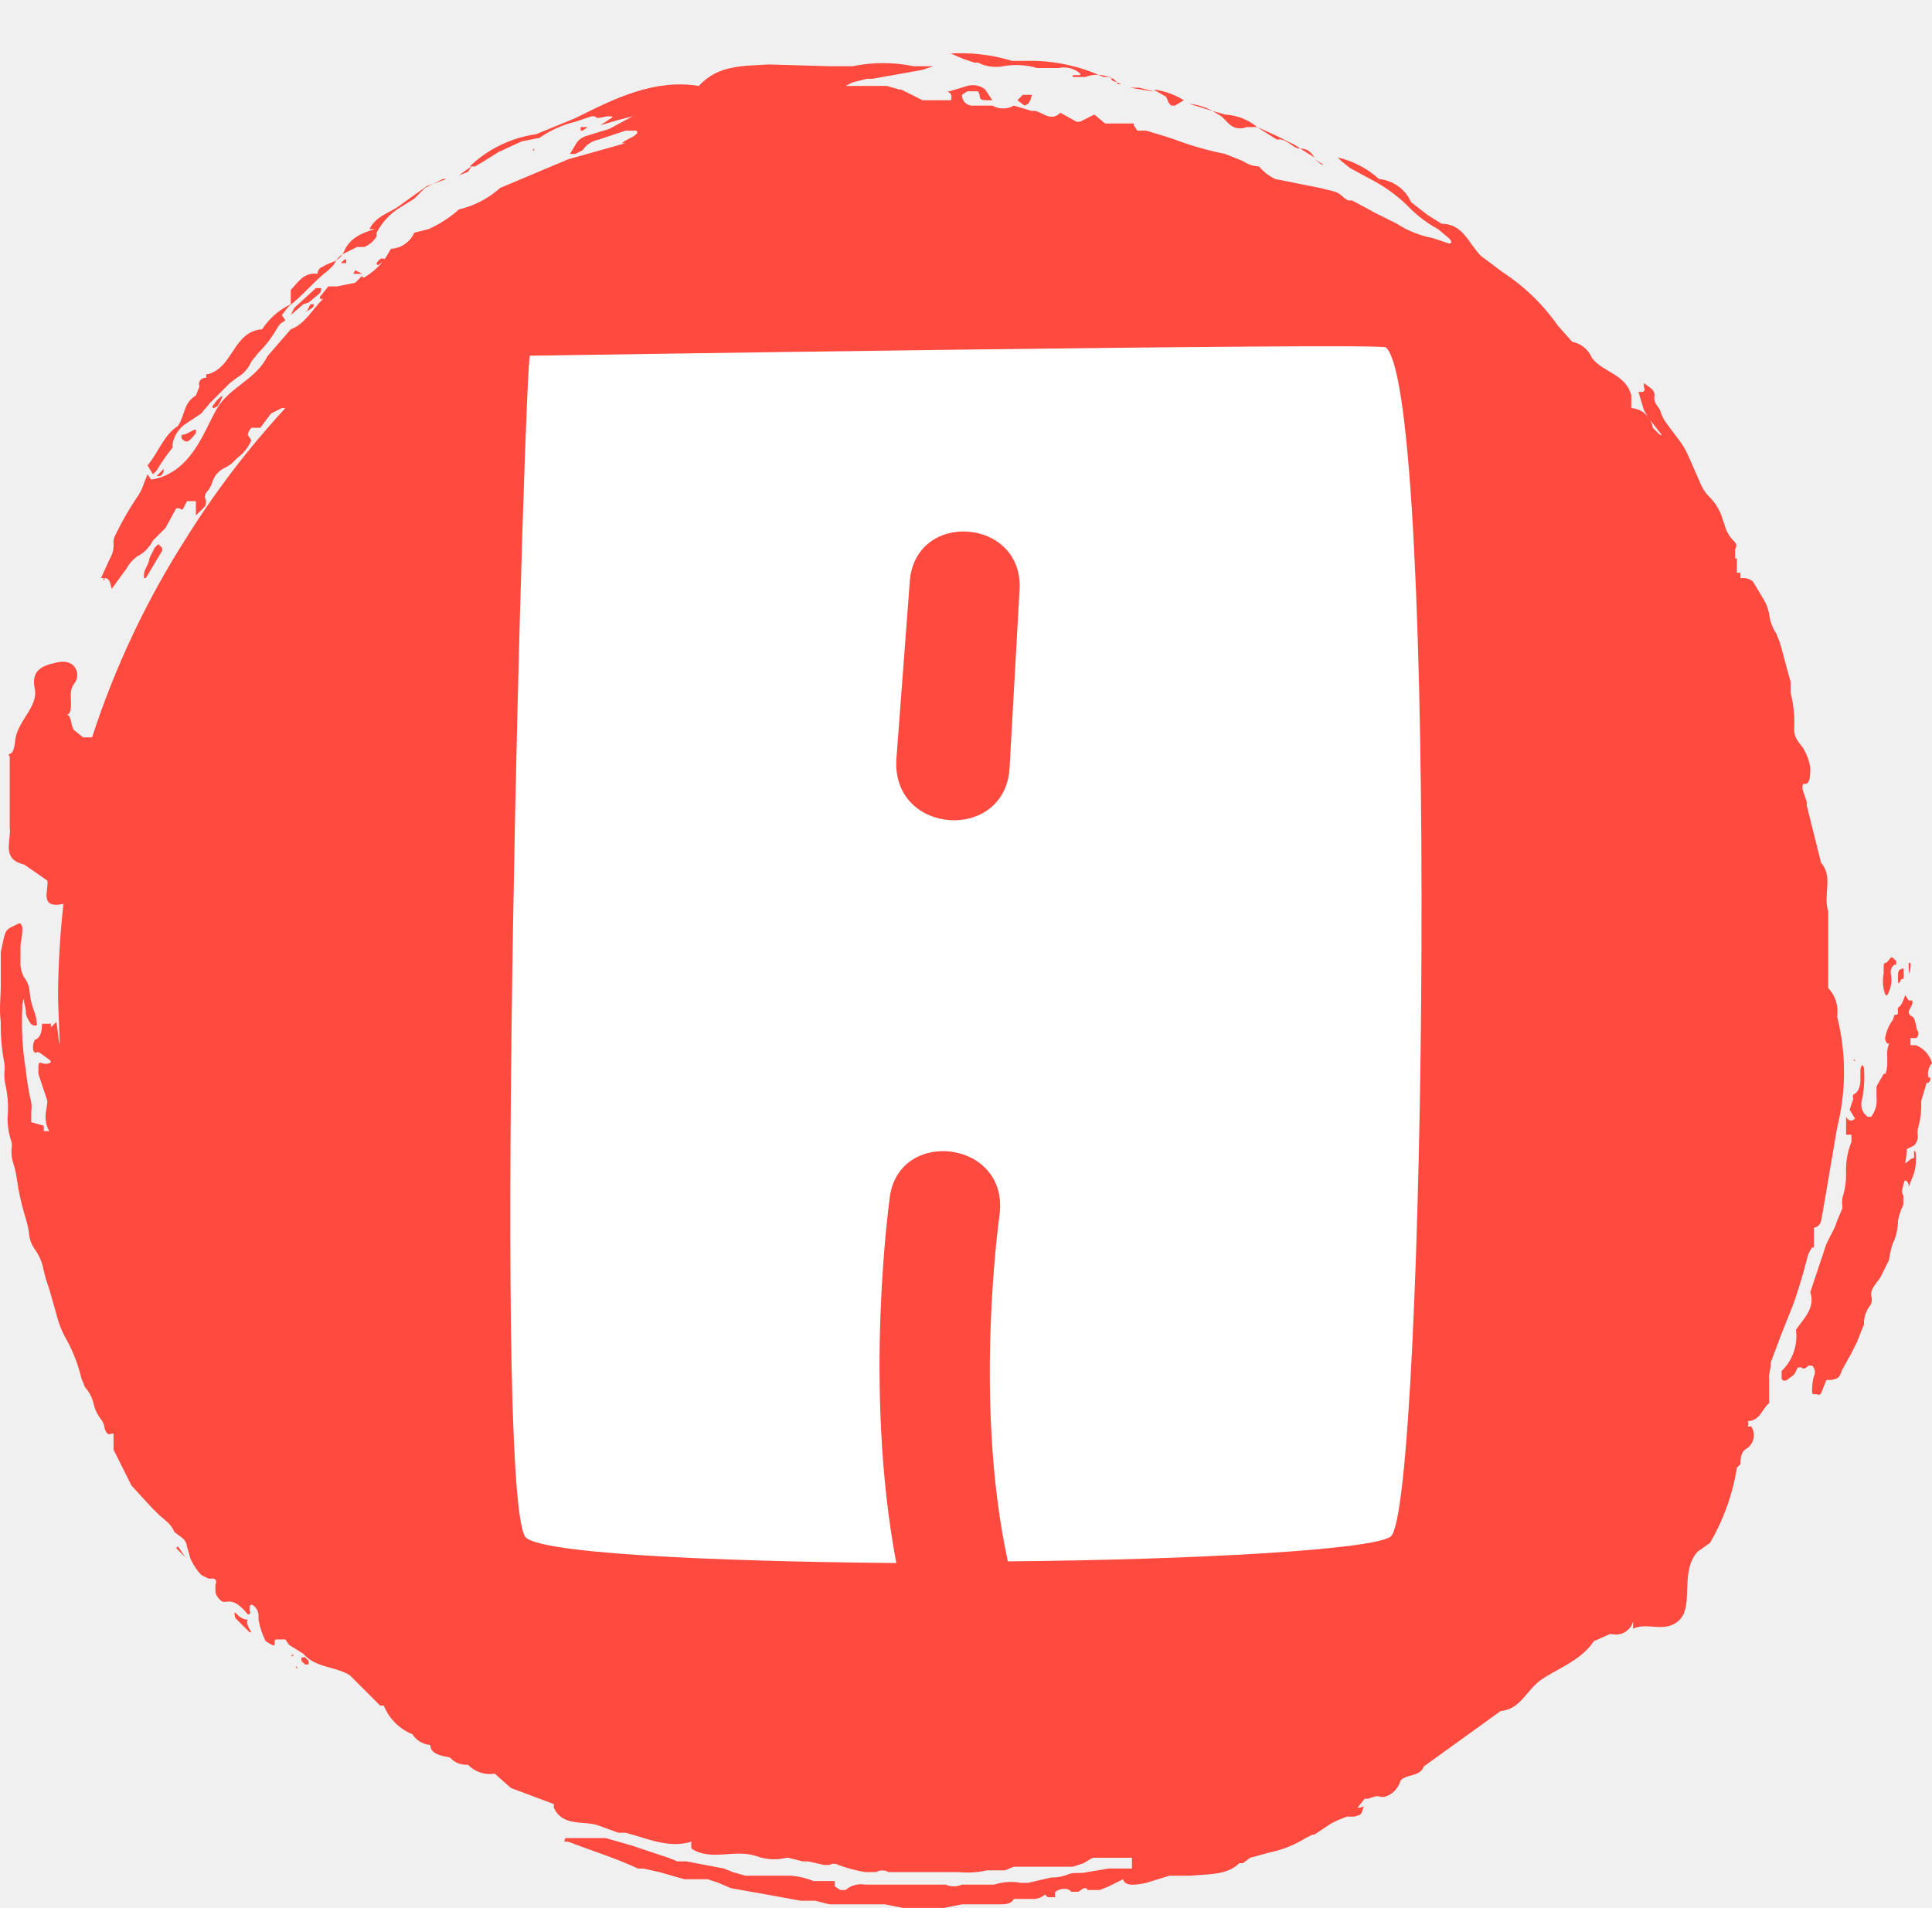
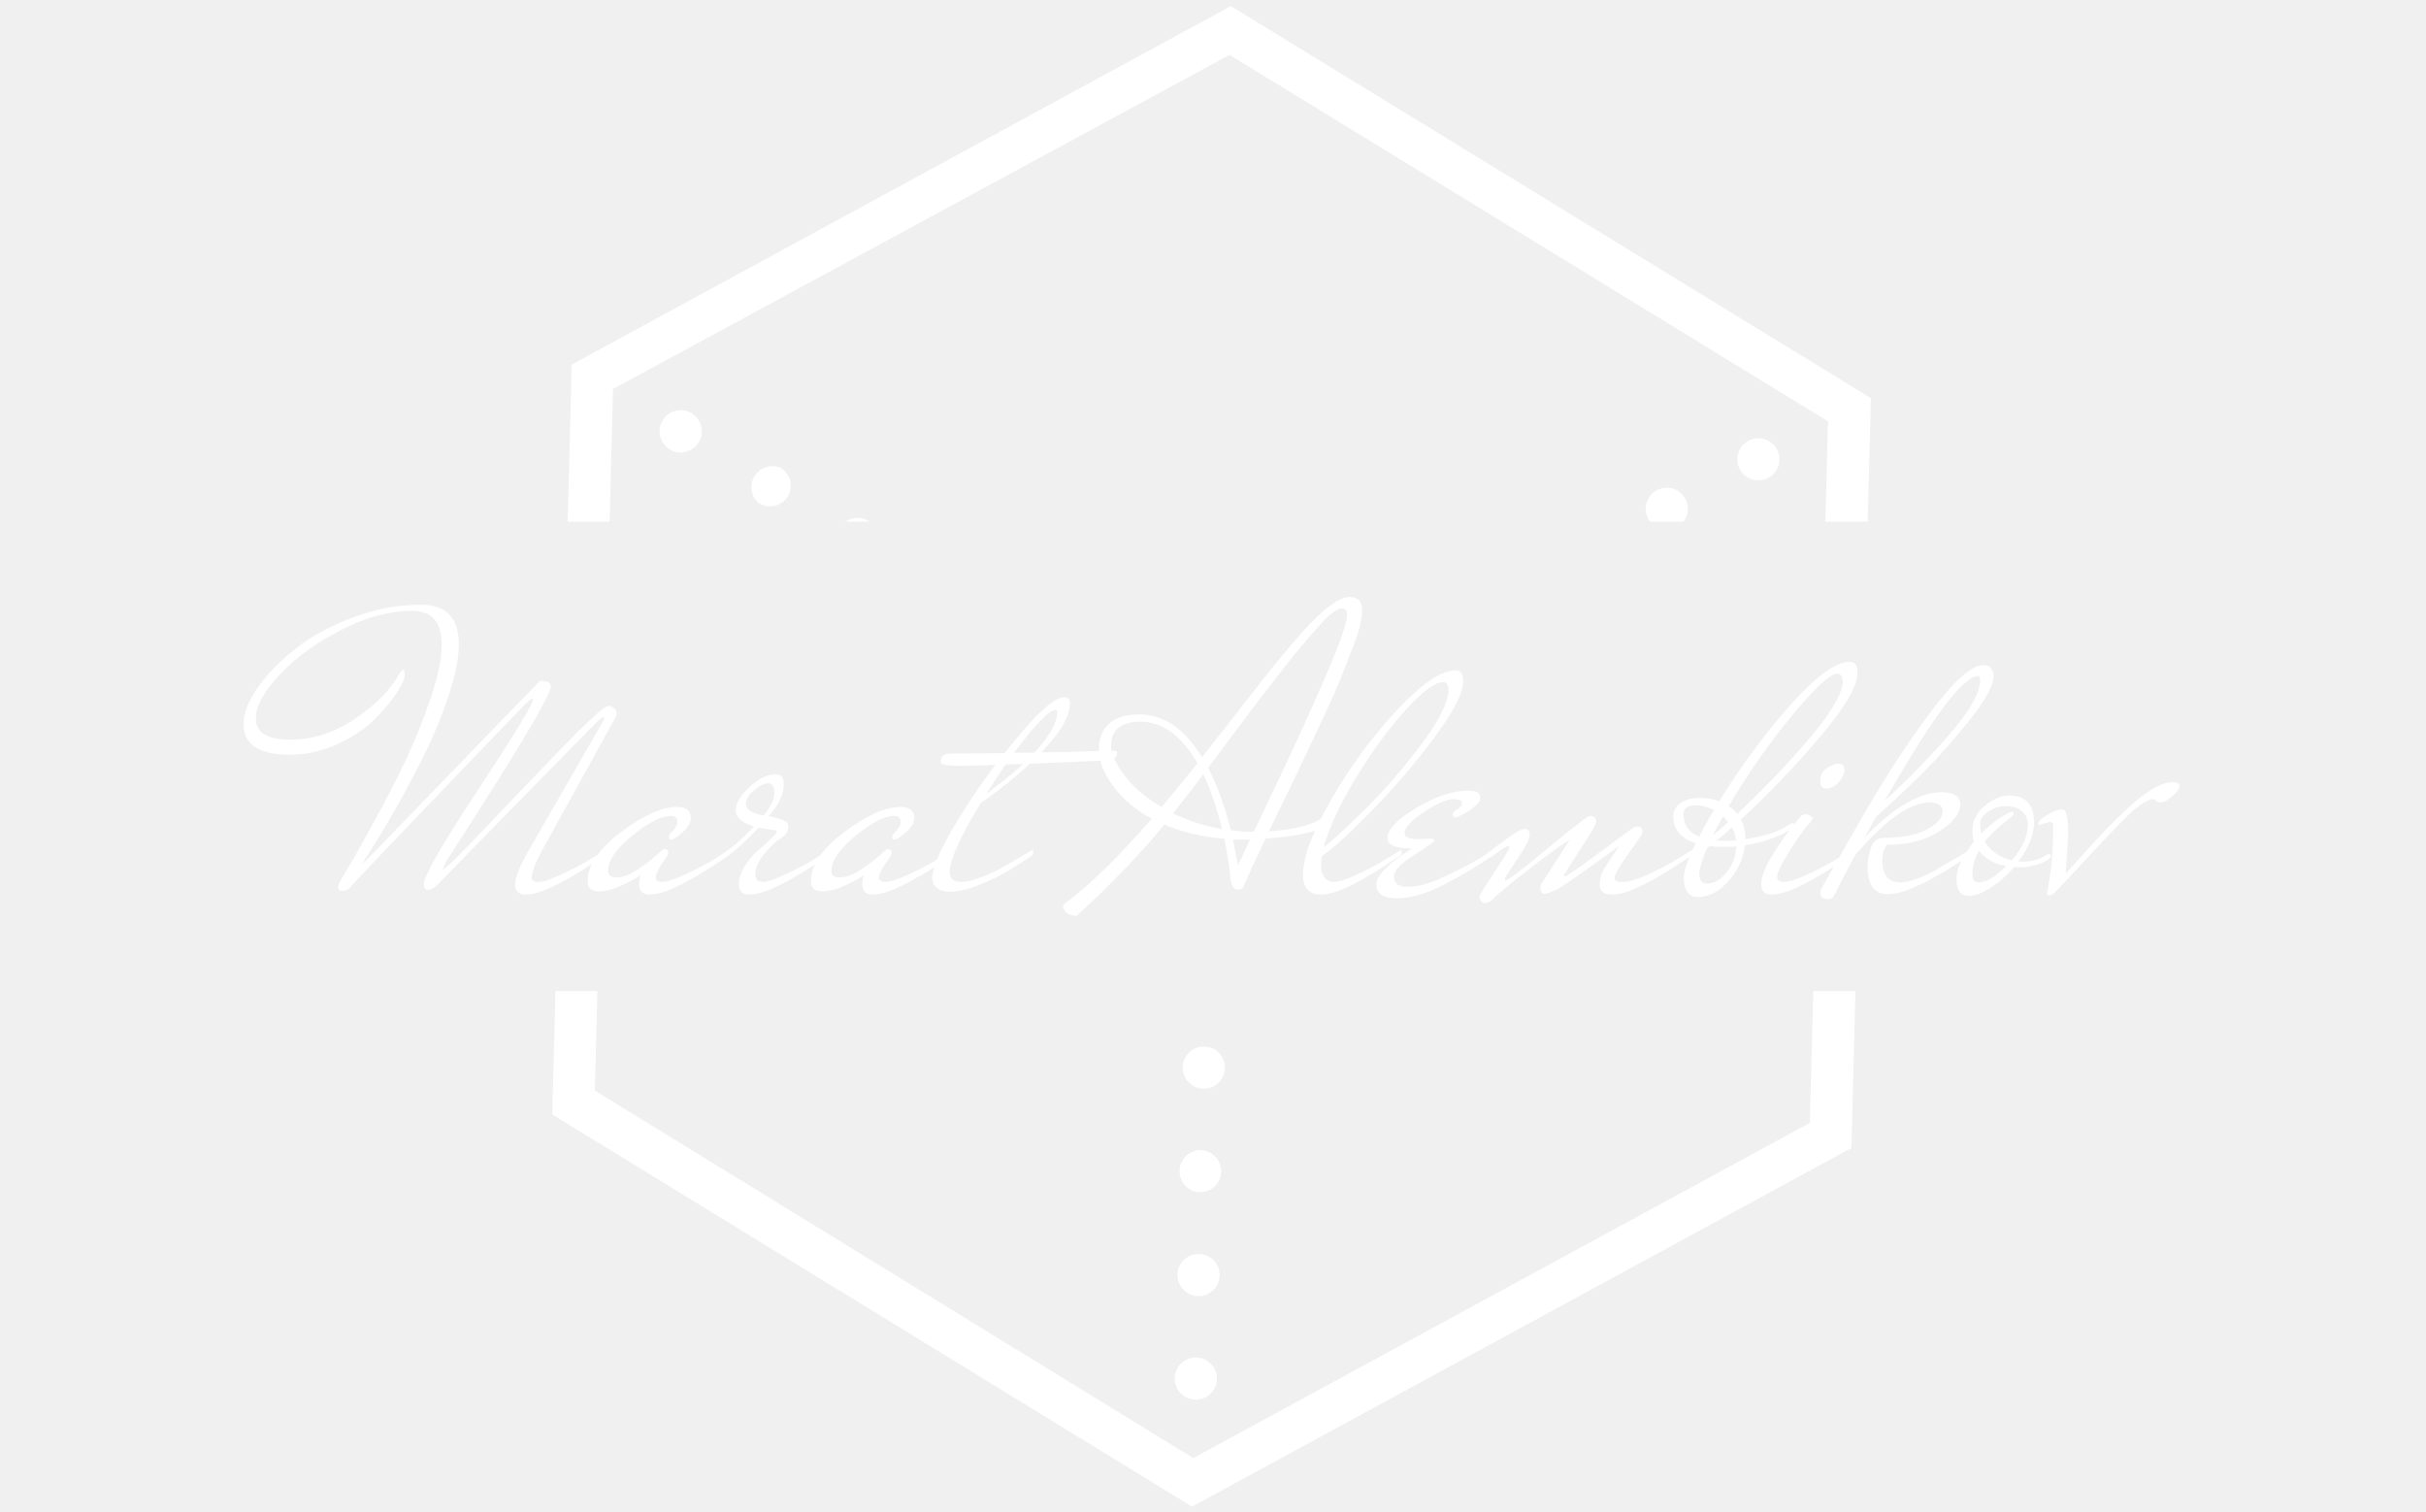
- <svg xmlns="http://www.w3.org/2000/svg" width="308.761" height="304.916" viewBox="0 0 106.008 104.687" class="css-1j8o68f" version="1.1" id="svg23">
-   <defs id="SvgjsDefs2684" />
-   <g id="SvgjsG2685" featurekey="rootContainer" transform="matrix(0.9820593,0,0,0.9820593,-0.05456052,0)" fill="#ff4a3f">
-     <g id="g17">
-       <path d="M19.8 15.3h.5l-.4-.2zm.5.1zm.8-.7c0 .1 0 .1.1.1l.4-.3c-.2-.1-.3-.1-.5.2zm.4-.2zm-4.1 2.3zm-.2.6l.3-.2c.1-.1.1-.2.1-.2h-.2l-.2.4c-.1-.1-.1 0 0 0zm2.2-2.9h-.1l-.2.2h.3zm-2.1 2.4l.6-.5c.1-.1.1-.2.1-.3h-.3l-1.2 1.1-.2.4.7-.6zm-1.1.8z" id="path3" />
-       <path d="M9.7 25v-.2a1.7 1.7 0 0 1 .7-1.1l.9-.6.5-.6.7-.7.4-.4.4-.3a1.9 1.9 0 0 0 .8-.9l.4-.5a5.9 5.9 0 0 0 1-1.3l.2-.3.3-.2-.2-.3.4-.5c.8-.6 1.4-1.4 2.2-2l.3-.3a1.4 1.4 0 0 1 .5-.6l.8-.4h.4a1.4 1.4 0 0 0 .7-.6V13a3.5 3.5 0 0 1 1.3-1.4l.8-.5.2-.2.4-.4 1-.5h.2l-1.1.4-1.4 1c-.6.5-1.4.6-1.8 1.4h.3c-.7.2-1.4.5-1.7 1.2s-.8.6-1.2.9a.4.4 0 0 0-.3.4c-.8-.1-1.1.5-1.5.9v.8a3.9 3.9 0 0 0-1.6 1.4c-1.6.1-1.6 2.1-3 2.5h-.1a.2.2 0 0 0 0 .2c-.3 0-.5.2-.4.5l-.2.5c-.7.4-.6 1.1-1 1.7-.8.5-1.1 1.5-1.7 2.2l.3.5.2-.2a11.6 11.6 0 0 1 .9-1.3zM53.9 3.3l.6.2h.2a2.2 2.2 0 0 0 1.4.2 4.1 4.1 0 0 1 1.9.1h1.2a1.4 1.4 0 0 1 1.2.3.1.1 0 0 1 0 .1H60a.1.1 0 0 0 0 .1h.7a1.8 1.8 0 0 1 1.3 0c.2 0 .1.1.2.2l.5.2h-.2c-.2-.4-.5-.4-.8-.4a9.7 9.7 0 0 0-4.3-.9h-.8A9.8 9.8 0 0 0 53 3h.2zm7.3 3.1zM50.3 4.7zm10.9 1.7h.2-.2zM19 14.7zm32.1-10zm17.6 2.2a.9.9 0 0 0 1 .2h.6a3.1 3.1 0 0 0-1.8-.7l-.7-.2.5.3zm-3.4-1.3c0 .1.1.2.2.3h.2l.5-.3a4.2 4.2 0 0 0-1.7-.6l.7.4zm7.4 2.7l.8.5c-.2-.3-.4-.5-.8-.5z" id="path5" />
-       <path d="M99 76.1l.6-1.6.6-1.5c.2-.5.6-1.8.8-2.6a1.7 1.7 0 0 1 .3-.7h.1v-1.1c.5-.1.4-.6.5-.9l.8-4.7a12.7 12.7 0 0 0 0-6.2 1.9 1.9 0 0 0-.5-1.6v-4.3c-.3-.9.3-1.9-.4-2.7L101 45a.4.4 0 0 0 0-.2l-.2-.6a.5.5 0 0 1 0-.4h.1c.3 0 .3-.5.3-.9a3 3 0 0 0-.4-1.1l-.3-.4a1.1 1.1 0 0 1-.2-.7 6.7 6.7 0 0 0-.2-2v-.6c-.2-.7-.4-1.5-.6-2.2l-.2-.5a2.5 2.5 0 0 1-.4-1.1 2.5 2.5 0 0 0-.3-.8l-.6-1a.8.8 0 0 0-.6-.2h-.1V32h-.2v-.8H97V31a.4.4 0 0 0 0-.1v-.2c.1-.2.1-.3-.1-.5a1.8 1.8 0 0 1-.4-.6l-.2-.6a2.9 2.9 0 0 0-.7-1.2 2.2 2.2 0 0 1-.5-.7l-.7-1.6a4.3 4.3 0 0 0-.6-1l-.6-.8a2.4 2.4 0 0 1-.4-.8l-.2-.3a.6.6 0 0 1-.1-.5.5.5 0 0 0-.2-.4l-.4-.3v.2c.1.2 0 .3-.1.3h-.2l.3 1 .3.5.7.9h-.1l-.2-.2-.2-.2a1.3 1.3 0 0 0-1.2-1.1v-.7c-.3-1.2-1.6-1.3-2.2-2.1a1.5 1.5 0 0 0-1.1-.9l-.8-.9a11.3 11.3 0 0 0-3.1-3l-.8-.6-.4-.3c-.7-.7-1-1.8-2.2-1.8l-.8-.5-.9-.7a2.2 2.2 0 0 0-1.8-1.3 5.1 5.1 0 0 0-2.3-1.2l.2.2.5.4 1.3.7a8.5 8.5 0 0 1 2.1 1.6 6.8 6.8 0 0 0 1.5 1.1l.6.5c.1.1.2.2.1.3H81l-.9-.3a5.6 5.6 0 0 1-2-.8l-1.2-.6-1.3-.7h-.2c-.3-.1-.4-.4-.8-.5l-.8-.2-2.5-.5a2.6 2.6 0 0 1-.9-.7 1.7 1.7 0 0 1-.9-.3l-1-.4a18.1 18.1 0 0 1-2.8-.8l-.6-.2-1-.3h-.5l-.2-.3v-.1h-1.6l-.6-.5-.4.2-.4.2h-.2l-.9-.5c-.6.6-1.1-.2-1.6-.1l-1-.3a1.2 1.2 0 0 1-1.2 0h-1.2a.6.6 0 0 1-.5-.6l.3-.2h.6a.7.7 0 0 1 .1.3c0 .2.2.2.5.2h.2l-.4-.6a1.1 1.1 0 0 0-1-.2l-1 .3H53c.3.2.2.3.2.5h-1.6l-.4-.2-.8-.4h-.1l-.7-.2h-2.3l.4-.2.8-.2h.3l1.7-.3 1.1-.2.6-.2h-1.1a8.4 8.4 0 0 0-3.4 0h-1.3L43 3.6c-1.4.1-2.8 0-3.9 1.2-2.5-.4-4.7.7-6.9 1.8l-2.2.9a6.7 6.7 0 0 0-3.7 1.8h.3l.5-.3.8-.5 1.3-.6 1-.2a6 6 0 0 1 2-.9l.9-.3h.2c.1.2.5 0 .7 0h.2c.1 0 .1.1 0 .1l-.6.4 1-.3.8-.2-1.3.7-1.3.4a1 1 0 0 0-.6.5l-.3.5h.3l.4-.2a1.4 1.4 0 0 1 .9-.6l1.5-.5h.5a.1.1 0 0 1 .1.2c-.2.2-.6.3-.8.5h.2l-3.2.9-3.8 1.6a5.2 5.2 0 0 1-2.3 1.2 6.6 6.6 0 0 1-1.7 1.1l-.8.2a1.5 1.5 0 0 1-1.3.9l-.3.5a3.7 3.7 0 0 1-1.2 1.1h-.1v-.1l-.2.2-.2.2-1 .2h-.5l-.4.5c-.1.1-.1.2 0 .2h.1c-.6.6-1 1.4-1.8 1.7L15 19.9c-.6 1.2-1.8 1.6-2.6 2.6s-1.4 3.9-3.9 4.3l-.2-.3-.2.5a2.7 2.7 0 0 1-.4.8 16.9 16.9 0 0 0-1.2 2.1.8.8 0 0 0-.1.5 1.4 1.4 0 0 1-.2.8l-.5 1.1h.2c.3 0 .3.3.4.6l.8-1.1a2.2 2.2 0 0 1 .6-.7 2 2 0 0 0 .9-.9l.3-.3.4-.4.6-1.1h.2c.1.1.1.1.2 0l.2-.4h.5v.8l.5-.5a.5.5 0 0 0 0-.5.4.4 0 0 1 .1-.3 1.5 1.5 0 0 0 .3-.5 1.3 1.3 0 0 1 .8-.9l.3-.2.3-.3a2.4 2.4 0 0 0 .8-1l-.2-.3c0-.1.1-.3.2-.4h.5l.6-.8.6-.3h.2a48.8 48.8 0 0 0-5.5 7.2h-.1.1a48.4 48.4 0 0 0-5.3 11.2h-.5l-.5-.4c-.2-.2-.1-.7-.4-.9h.1c.3-.5-.1-1.2.3-1.7s.1-1.4-.9-1.2-1.5.5-1.3 1.5-1 1.8-1.1 2.9-.5.5-.3.9v3.9c.1.8-.5 1.8.8 2.1l1.3.9c.1.5-.5 1.6.9 1.3a49.2 49.2 0 0 0-.3 5c0 1.1.1 2.2.1 3.3v-.4c-.1-.4-.1-.8-.2-1.3l-.3.3v-.2h-.5c0 .5-.1.8-.4.9a.9.9 0 0 0-.1.5c0 .1.1.3.2.2s.4.2.7.4-.2.3-.4.2-.2.1-.2.3v.3l.5 1.5c0 .3-.1.6-.1.9a1.7 1.7 0 0 0 .2.8h-.3v-.3l-.7-.2v-.6a1.5 1.5 0 0 0 0-.5 14.6 14.6 0 0 1-.3-1.8 16.6 16.6 0 0 1-.2-3.5.9.9 0 0 1 .1-.5v.2a2.9 2.9 0 0 1 .1.5.8.8 0 0 0 .1.4c.1.2.2.4.4.4s.1-.1.1-.2a2.1 2.1 0 0 0-.1-.5 4.2 4.2 0 0 1-.3-1.3 1.5 1.5 0 0 0-.3-.7 1.6 1.6 0 0 1-.2-.9v-.8c0-.3.1-.6.1-.9a.5.5 0 0 0-.1-.4h-.1c-.8.4-.7.2-1 1.6V55c0 .7-.1 1.4 0 2.1a10.8 10.8 0 0 0 .2 2.3 1.8 1.8 0 0 1 0 .5 3.1 3.1 0 0 0 .1.9 5.9 5.9 0 0 1 .1 1.3 3.9 3.9 0 0 0 .2 1.7 1.2 1.2 0 0 1 0 .4 2.1 2.1 0 0 0 .1.8 4.9 4.9 0 0 1 .2.9 14 14 0 0 0 .5 2.2 5 5 0 0 1 .2 1 1.7 1.7 0 0 0 .3.7 2.9 2.9 0 0 1 .5 1.2 8.5 8.5 0 0 0 .3 1l.4 1.4a5.4 5.4 0 0 0 .6 1.5 8.5 8.5 0 0 1 .8 2.1l.2.5a2.1 2.1 0 0 1 .5 1 2.1 2.1 0 0 0 .4.8 1 1 0 0 1 .2.5c.1.3.2.4.4.3h.1v.9l.5 1 .5 1 1.1 1.2.4.4c.3.3.7.5.9 1l.4.3a.7.7 0 0 1 .3.5l.2.7a3.3 3.3 0 0 0 .6.9l.4.2h.3a.2.2 0 0 1 .1.3 2.5 2.5 0 0 0 0 .5.9.9 0 0 0 .4.5h.2c.4-.1.8.2 1.2.7h.1c0-.1.1-.1 0-.2v-.2c0-.1.1-.2.2-.1a.7.7 0 0 1 .3.6v.2a4.3 4.3 0 0 0 .4 1.2c.5.3.5.3.5.1s0-.2.2-.2h.4l.2.3.8.5c.7.8 1.8.7 2.6 1.2l1.7 1.7h.2a2.9 2.9 0 0 0 1.6 1.6 1.3 1.3 0 0 0 1 .6c0 .5.6.6 1.1.7a1.2 1.2 0 0 0 .8.4h.2a1.7 1.7 0 0 0 1.5.5l.9.8 2.4.9v.2c.5 1.1 1.7.7 2.5 1l1.1.4h.4c1.2.3 2.4.9 3.7.5a.7.7 0 0 0 0 .4c1.1.7 2.4 0 3.6.4a2.9 2.9 0 0 0 1.7.1h.1l.8.2h.3l.9.2h.3a.5.5 0 0 1 .5 0 7.9 7.9 0 0 0 1.5.4h.6a.7.7 0 0 1 .7 0h3.9a5 5 0 0 0 1.6-.1h1l.5-.2H60l.6-.2.5-.3h2.2v.6H62l-1.2.2c-.4.1-.7 0-1 .1a2.4 2.4 0 0 1-1 .2l-1.3.3h-.4a3.1 3.1 0 0 0-1.5.1h-1.8a1.1 1.1 0 0 1-.9 0h-4.5a1.3 1.3 0 0 0-1.1.3H47l-.3-.2v-.3h-1.2a4.1 4.1 0 0 0-1.3-.3h-2.5l-.7-.2-.5-.2-2.1-.4h-.5l-.5-.2-2.1-.7-1.4-.4h-2.2c-.1 0-.1.1-.1.2h.2c1.3.5 2.6.9 3.9 1.5h.3l.9.2 1.4.4h1.3l.6.2.7.3 1.7.3 1.1.2 1.1.2h.8l.8.2h3.1l1 .2h2.3l1-.2H56c.4 0 .6-.1.7-.3h1a1 1 0 0 0 .8-.3c-.1.1 0 .1.1.2h.4v-.2c0-.1 0-.1.2-.2s.6-.1.7.1h.4l.3-.2c.2 0 .2 0 .2.1h.7l.5-.2.8-.4c.1.3.4.4 1.3.2l1.3-.4h1.2c.9-.1 2 0 2.7-.7h.2l.4-.3 1.1-.3a6.1 6.1 0 0 0 2-.8l.4-.2h.1l.9-.6.4-.2.5-.2h.4c.4-.1.4-.1.5-.4s0-.1-.2-.1h-.1l.4-.5h.2c.3-.1.5-.2.7-.1h.2a1.3 1.3 0 0 0 .9-.9c.3-.4 1.1-.2 1.3-.8l4.3-3.1c1.1-.1 1.4-1.1 2.2-1.7s2.3-1.1 3-2.2l.9-.4h.1a1 1 0 0 0 1.2-.7v.4c.8-.4 1.8.3 2.6-.5s0-2.7 1-3.8l.7-.5a12.1 12.1 0 0 0 1.5-4.2l.2-.2c0-.3 0-.7.4-.9a.9.9 0 0 0 .2-1.2h-.2a.3.3 0 0 0 0-.3c.7 0 .8-.7 1.2-1V77a.5.5 0 0 1 0-.2 3.8 3.8 0 0 0 .1-.7zM5.9 32.2z" id="path7" />
-       <path d="M26.4 9.3l-.3.2-.4.3.5-.2zm6.1-2h.1l.3-.2h-.4zm-2.6 1l-.1.1h.1v-.1zm-1.5 1.4zm1.3-.2zm-6.3 3.1zM9.2 26.2l-.4.4H9a.4.4 0 0 0 .2-.4zm3-3.5a2.1 2.1 0 0 0 .3-.6 1.5 1.5 0 0 0-.5.5c-.1.1-.1.2 0 .2zM11 24.2V24c-.2 0-.5.3-.8.3v.2c.3.3.4.2.8-.3zm3 66.2zM73.9 9.2h.1l-.5-.3zm-2.5-1.4c.5-.1.8.4 1.2.5h.1l-.3-.2-1-.5-1.1-.5.3.2zM52.8 3.1zm11.7 2h-.1l-1.2-.2h.5zm2 .7l1.3.4a3.3 3.3 0 0 0-1.3-.4zm-9 0a1 1 0 0 0 .2-.5h-.5l-.3.3.4.3zm9 1.6zM49.9 4.2zm2.9.7zM48.5 4zm13.8 2.1a.5.5 0 0 0 0 .1zm44.8 52.3h-.3V58h.3c.1 0 .2-.3.1-.4s-.1-.7-.3-.8a.3.3 0 0 1-.2-.3l.2-.4a.4.4 0 0 0 0-.2h-.2l-.2-.3c-.1.3-.2.6-.4.7a.5.5 0 0 0 0 .2c0 .1 0 .2-.1.2h-.1a1.1 1.1 0 0 1-.1.3 2.3 2.3 0 0 0-.4.9.4.4 0 0 0 .1.4h.1a1.7 1.7 0 0 0-.1.8v.4a1.8 1.8 0 0 1-.1.5h-.1l-.4.7v.6a1.5 1.5 0 0 1-.3 1.1h-.2l-.2-.2a.9.9 0 0 1-.1-.8 6.5 6.5 0 0 0 .1-1.7c0-.1-.1-.2-.1-.2a.5.5 0 0 0-.1.3v.6c0 .2-.1.6-.3.7s-.1.2-.1.3l-.2.6.3.5c-.2.2-.4.1-.5-.1v1h.3v.4a4.2 4.2 0 0 0-.3 1.4 3.3 3.3 0 0 0 0 .4 4 4 0 0 1-.2 1.3 2 2 0 0 0 0 .6l-.3.7a3.2 3.2 0 0 1-.3.7l-.3.6-.9 2.7c.3.9-.4 1.5-.8 2.1a2.7 2.7 0 0 1-.8 2.3v.4c0 .1.1.2.3.1l.4-.3.2-.4h.2c.1.1.2.1.4-.1h.2a.5.5 0 0 1 .1.6 2.9 2.9 0 0 0-.1.8c0 .1 0 .2.1.2h.2c.1.1.2 0 .3-.3l.2-.5h.3c.4-.1.4-.1.6-.6l.5-.9.3-.6.4-1a1.6 1.6 0 0 1 .3-1 .6.6 0 0 0 .1-.6c0-.2 0-.3.2-.6l.3-.4.5-1a4.7 4.7 0 0 1 .2-.9 3 3 0 0 0 .3-1.3 3.8 3.8 0 0 1 .3-.9v-.5c-.1-.2-.1-.2 0-.6s.1-.2.2-.2a.4.4 0 0 1 .1.3l.2-.5a2.3 2.3 0 0 0 .2-.9v-.3c0-.1 0-.3-.1-.3v.4c-.2 0-.3.2-.5.3a6.4 6.4 0 0 0 .1-.8l.4-.2a.7.7 0 0 0 .2-.6 1.4 1.4 0 0 1 0-.3 4.8 4.8 0 0 0 .2-1.4v-.2l.3-1h.1a.3.3 0 0 0 .1-.3h-.1a.9.9 0 0 1 .2-.8 1.5 1.5 0 0 0-.9-1zm-1.2 7.8zm-.2-9.9zm0 0zM9.1 30.8a.3.3 0 0 0 0-.2l-.2-.2-.2.2-.3.6c0 .3-.3.6-.3.9v.2h.1zm96.3 24.8h.1a1.7 1.7 0 0 0 .2-1.2.5.5 0 0 1 .2-.5h.1v-.2l-.2-.2h-.1c-.1.1-.2.3-.3.3s-.1.1-.1.3v.3a2.2 2.2 0 0 0 .1 1.2zM13.2 90.1c-.1 0 0 .2 0 .3l.8.8h.1c-.2-.3-.3-.6-.2-.7a.9.9 0 0 1-.5-.2zm.8.3zm92.3-35.7h.1a2 2 0 0 0 0-.6c-.3.1-.3.1-.3.6s.1.1.2 0z" id="path9" />
-       <path d="M106.7 62a.6.6 0 0 0 .1-.5c0-.1-.1-.2-.1-.1h-.2v.2c0 .4.1.5.2.4zm.1-8.2h-.1v.6a1 1 0 0 0 .1-.6zM17.1 92.6h-.2v.2l.2.2h.2v-.2zm86.6-33.3c0-.1 0-.1-.1-.1zM9.9 86.5l.5.5-.4-.6z" id="path11" />
-       <circle cx="10.5" cy="87.1" transform="rotate(-24.8 10.4 87.159)" id="circle13" />
-       <path d="M9.7 30.1h-.1v.2-.2h.1zm83.2-6.6l-.2-.3h-.1zm-14.7 77.1zM5.9 32.2zm-.1.2a.3.3 0 0 0 .1-.2v.2zm1.9-4.9zM61.5 2.4zm42.8 58.2v.1-.1zM16.4 92.5h-.1c.1.1.2 0 .1-.1zm.2.7h.1l-.1-.1v.1zm73.9-71.3zm15.2 34.4zM14.6 91.7zm92.1-37zm-.8 11.4zM34.6 0z" id="path15" />
-     </g>
-   </g>
-   <g id="SvgjsG2686" featurekey="nameFeature-0" transform="matrix(2.284354,0,0,2.284354,27.98006,-5.60952)" fill="#ffffff">
-     <path d="M9.6 16.48 l-0.32 4.24 c-0.08 1.8 2.6 1.96 2.72 0.2 l0.24 -4.28 c0.12 -1.76 -2.56 -1.96 -2.64 -0.16 z M0.48 11 l0 0 c0.04 0 20.48 -0.32 20.56 -0.2 c1.28 1.12 0.96 27.8 0.12 28.56 c-0.4 0.32 -4.64 0.56 -9.2 0.6 c-0.84 -3.84 -0.2 -8.32 -0.2 -8.32 c0.24 -1.8 -2.44 -2.12 -2.64 -0.4 c0 0.04 -0.64 4.52 0.16 8.76 c-4.56 -0.04 -8.68 -0.24 -8.92 -0.64 c-0.8 -1.44 0 -28.28 0.12 -28.36 z" id="path20" />
+ <svg xmlns="http://www.w3.org/2000/svg" version="1.1" width="1000" height="623" viewBox="0 0 1000 623">
+   <g transform="matrix(1,0,0,1,-0.6060606,0.2522267)">
+     <svg viewBox="0 0 396 247" data-background-color="#8d021f" preserveAspectRatio="xMidYMid meet" height="623" width="1000">
+       <g id="tight-bounds" transform="matrix(1,0,0,1,0.24,-0.1)">
+         <svg viewBox="0 0 395.52 247.2" height="247.2" width="395.52">
+           <g>
+             <svg />
+           </g>
+           <g>
+             <svg viewBox="0 0 395.52 247.2" height="247.2" width="395.52">
+               <g transform="matrix(1,0,0,1,39.552,97.54848)">
+                 <svg viewBox="0 0 316.416 52.103" height="52.103" width="316.416">
+                   <g>
+                     <svg viewBox="0 0 316.416 52.103" height="52.103" width="316.416">
+                       <g>
+                         <svg viewBox="0 0 316.416 52.103" height="52.103" width="316.416">
+                           <g>
+                             <svg viewBox="0 0 316.416 52.103" height="52.103" width="316.416">
+                               <g id="textblocktransform">
+                                 <svg viewBox="0 0 316.416 52.103" height="52.103" width="316.416" id="textblock">
+                                   <g>
+                                     <svg viewBox="0 0 316.416 52.103" height="52.103" width="316.416">
+                                       <g transform="matrix(1,0,0,1,0,0)">
+                                         <svg width="316.416" viewBox="-12.15 -35.7 237.42 39.1" height="52.103" data-palette-color="#ffffff">
+                                           <path d="M23.2-1.25L23.2-1.25Q23.2-0.75 24.03-0.75 24.85-0.75 26.95-1.73 29.05-2.7 30.65-3.7L30.65-3.7 32.25-4.7Q32.3-4.6 32.3-4.3 32.3-4 31.85-3.8L31.85-3.8Q25.1 0.8 22.45 0.8L22.45 0.8Q21.15 0.8 21.15-0.5 21.15-1.8 23.3-5.45L23.3-5.45 32.1-20.75Q32.1-20.9 31.93-20.9 31.75-20.9 31.25-20.43 30.75-19.95 22.13-11.15 13.5-2.35 12-0.8L12-0.8Q11.15 0.2 10.5 0.2L10.5 0.2Q9.95 0.2 9.95-0.45L9.95-0.45Q9.95-1.95 16.53-11.93 23.1-21.9 23.35-23.1L23.35-23.1Q23.35-23.25 23.23-23.25 23.1-23.25 22.38-22.53 21.65-21.8 12-11.75 2.35-1.7 0.8 0.05L0.8 0.05Q0.4 0.35-0.08 0.35-0.55 0.35-0.55-0.1L-0.55-0.1Q-0.55-0.45-0.1-1.2 0.35-1.95 1.18-3.35 2-4.75 4.13-8.65 6.25-12.55 7.88-16 9.5-19.45 10.83-23.4 12.15-27.35 12.15-29.85L12.15-29.85Q12.15-34 8.55-34L8.55-34Q4.4-34-0.23-31.63-4.85-29.25-7.75-26.15-10.65-23.05-10.65-20.8L-10.65-20.8Q-10.65-18.2-6.43-18.2-2.2-18.2 1.63-20.83 5.45-23.45 7.05-26.45L7.05-26.45Q7.3-26.75 7.45-26.75 7.6-26.75 7.6-26.08 7.6-25.4 6.5-23.75 5.4-22.1 3.63-20.43 1.85-18.75-0.88-17.55-3.6-16.35-6.45-16.35L-6.45-16.35Q-12.15-16.35-12.15-20.1L-12.15-20.1Q-12.15-22.15-10.35-24.68-8.55-27.2-5.65-29.45-2.75-31.7 1.38-33.23 5.5-34.75 9.6-34.75L9.6-34.75Q14.25-34.75 14.25-29.9L14.25-29.9Q14.25-27.4 13.03-23.7 11.8-20 10.1-16.5L10.1-16.5Q6.65-9.65 3.6-4.9L3.6-4.9 2.4-2.95Q2.6-3.05 7.3-7.95L7.3-7.95Q22.85-24.05 24.2-25.4L24.2-25.4Q25.15-25.4 25.35-25.15 25.55-24.9 25.55-24.8L25.55-24.8 25.55-24.75Q25.55-23.4 16.5-9.2L16.5-9.2Q13-3.75 12.7-3.25L12.7-3.25 12.25-2.25Q12.65-2.25 17.4-7.28 22.15-12.3 27.03-17.32 31.9-22.35 32.6-22.35L32.6-22.35Q32.9-22.35 33.25-22.08 33.6-21.8 33.6-21.5 33.6-21.2 33.45-20.9L33.45-20.9 24.5-4.7Q23.2-2.3 23.2-1.25ZM40.3-5.95L40.3-5.95Q40-5.95 40-6.3L40-6.3 40.15-6.65Q41.05-7.5 41.05-8.1L41.05-8.1Q41.05-8.85 40.25-8.85L40.25-8.85Q38.5-8.85 35.52-6.43 32.55-4 32.55-2.1L32.55-2.1Q32.55-1.3 33.6-1.3 34.65-1.3 36.02-2.18 37.4-3.05 38.37-3.93 39.35-4.8 39.45-4.8L39.45-4.8Q39.95-4.75 39.95-4.3L39.95-4.3Q39.95-4.1 39.17-3 38.4-1.9 38.4-1.25L38.4-1.25Q38.4-0.75 39.22-0.75 40.05-0.75 42.15-1.73 44.25-2.7 45.85-3.7L45.85-3.7 47.45-4.7Q47.5-4.6 47.5-4.3 47.5-4 47.05-3.8L47.05-3.8Q40.3 0.8 37.65 0.8L37.65 0.8Q36.35 0.8 36.35-0.5L36.35-0.5Q36.35-1.05 36.55-1.65L36.55-1.65Q36.2-1.25 34.47-0.43 32.75 0.4 31.4 0.4 30.05 0.4 30.05-0.85L30.05-0.85Q30.05-3.8 34.15-6.88 38.25-9.95 41.05-9.95L41.05-9.95Q42.7-9.95 42.7-8.55L42.7-8.55Q42.7-7.75 41.7-6.85 40.7-5.95 40.3-5.95ZM46.35-3.35L46.35-3.35Q46.15-3.25 45.97-3.25 45.8-3.25 45.8-3.45 45.8-3.65 45.95-3.8L45.95-3.8Q48-4.95 50.45-7.55L50.45-7.55Q48.2-8.25 48.2-9.53 48.2-10.8 49.9-12.38 51.6-13.95 53.1-13.95L53.1-13.95Q54.1-13.95 54.1-12.75L54.1-12.75Q54.1-10.9 52.25-8.8L52.25-8.8Q54.65-8.4 54.65-7.65L54.65-7.65Q54.65-6.65 53.77-6.13 52.9-5.6 51.75-4.25 50.6-2.9 50.6-1.55L50.6-1.55Q50.6-1.25 50.8-1 51-0.75 51.65-0.75 52.3-0.75 54.4-1.73 56.5-2.7 58.1-3.7L58.1-3.7 59.7-4.7Q59.75-4.6 59.75-4.3 59.75-4 59.3-3.8L59.3-3.8Q52.55 0.8 49.9 0.8L49.9 0.8Q48.6 0.8 48.6-0.5L48.6-0.5Q48.6-1.55 49.32-2.7 50.05-3.85 50.92-4.6 51.8-5.35 52.52-6.03 53.25-6.7 53.25-6.9 53.25-7.1 52.62-7.15 52-7.2 51-7.4L51-7.4Q48.25-4.45 46.35-3.35ZM49.45-10.3L49.45-10.3Q49.45-9.3 51.65-8.9L51.65-8.9Q52.95-10.5 52.95-11.68 52.95-12.85 52.2-12.85 51.45-12.85 50.45-11.98 49.45-11.1 49.45-10.3ZM67.69-5.95L67.69-5.95Q67.39-5.95 67.39-6.3L67.39-6.3 67.54-6.65Q68.44-7.5 68.44-8.1L68.44-8.1Q68.44-8.85 67.64-8.85L67.64-8.85Q65.89-8.85 62.92-6.43 59.94-4 59.94-2.1L59.94-2.1Q59.94-1.3 60.99-1.3 62.04-1.3 63.42-2.18 64.79-3.05 65.77-3.93 66.74-4.8 66.84-4.8L66.84-4.8Q67.34-4.75 67.34-4.3L67.34-4.3Q67.34-4.1 66.57-3 65.79-1.9 65.79-1.25L65.79-1.25Q65.79-0.75 66.62-0.75 67.44-0.75 69.54-1.73 71.64-2.7 73.24-3.7L73.24-3.7 74.84-4.7Q74.89-4.6 74.89-4.3 74.89-4 74.44-3.8L74.44-3.8Q67.69 0.8 65.04 0.8L65.04 0.8Q63.74 0.8 63.74-0.5L63.74-0.5Q63.74-1.05 63.94-1.65L63.94-1.65Q63.59-1.25 61.87-0.43 60.14 0.4 58.79 0.4 57.44 0.4 57.44-0.85L57.44-0.85Q57.44-3.8 61.54-6.88 65.64-9.95 68.44-9.95L68.44-9.95Q70.09-9.95 70.09-8.55L70.09-8.55Q70.09-7.75 69.09-6.85 68.09-5.95 67.69-5.95ZM74.49-16.5L74.49-16.5Q77.89-16.5 81.19-16.55L81.19-16.55Q86.54-23.4 88.49-23.4L88.49-23.4Q89.19-23.4 89.19-22.65L89.19-22.65Q89.19-20.25 85.69-16.65L85.69-16.65 89.49-16.7Q93.29-16.85 94.14-16.85 94.99-16.85 94.99-16.65L94.99-16.65Q94.99-15.7 93.69-15.65L93.69-15.65 84.29-15.25Q81.84-12.95 78.24-10.4L78.24-10.4Q74.44-4.15 74.44-1.9L74.44-1.9Q74.44-0.75 75.92-0.75 77.39-0.75 80.59-2.35L80.59-2.35 84.64-4.7Q84.69-4.6 84.69-4.3 84.69-4 84.24-3.8L84.24-3.8Q82.64-2.7 80.74-1.6L80.74-1.6Q76.69 0.45 74.54 0.45L74.54 0.45Q73.54 0.45 72.99 0.05 72.44-0.35 72.39-0.75L72.39-0.75 72.29-1.15Q72.29-2.85 74.59-6.88 76.89-10.9 80.04-15.1L80.04-15.1Q77.64-15 75.49-15 73.34-15 73.34-15.5L73.34-15.5Q73.34-16.45 74.49-16.5ZM87.64-21.6L87.64-21.6Q87.64-21.85 87.44-21.85L87.44-21.85Q86.29-21.85 82.34-16.6L82.34-16.6 84.84-16.6Q87.64-19.65 87.64-21.6ZM83.44-15.2L83.44-15.2Q81.84-15.2 81.29-15.15L81.29-15.15Q80.84-14.5 80.04-13.25 79.24-12 78.94-11.55L78.94-11.55Q81.54-13.45 83.44-15.2ZM91.64 1.9L90.04 3.4Q88.89 3.4 88.49 2.65L88.49 2.65Q88.34 2.4 88.34 2.25 88.34 2.1 88.44 2L88.44 2Q92.99-1.35 99.24-8.5L99.24-8.5Q96.14-10.2 94.44-12.58 92.74-14.95 92.74-16.98 92.74-19 93.99-20.15 95.24-21.3 97.64-21.3L97.64-21.3Q102.19-21.3 105.39-16.05L105.39-16.05Q106.79-17.8 109.86-21.75 112.94-25.7 114.34-27.43 115.74-29.15 117.79-31.5L117.79-31.5Q121.59-35.7 123.54-35.7L123.54-35.7Q125.04-35.65 125.04-34.1L125.04-34.1Q125.04-32.45 123.91-29.58 122.79-26.7 122.11-25.03 121.44-23.35 120.11-20.58 118.79-17.8 118.04-16.18 117.29-14.55 115.74-11.38 114.19-8.2 113.59-6.95L113.59-6.95Q117.44-7.2 119.69-8.3L119.69-8.3Q120.09-8.5 120.19-8.75 120.29-9 120.46-9 120.64-9 120.81-8.8 120.99-8.6 120.99-8.4L120.99-8.4Q120.99-6.7 113.19-6.05L113.19-6.05Q111.24-2 110.49-0.2L110.49-0.2Q110.29 0.2 109.89 0.2L109.89 0.2Q108.84 0.2 108.84-1.8L108.84-1.8Q108.64-3.35 108.14-6.05L108.14-6.05Q104.19-6.35 100.74-7.8L100.74-7.8 100.74-7.75Q98.59-5.1 95.91-2.33 93.24 0.45 91.64 1.9L91.64 1.9ZM111.74-6.9L111.74-6.9Q123.19-30.7 123.19-33.45L123.19-33.45Q123.19-34.3 122.59-34.3L122.59-34.3Q121.69-34.3 120.06-32.5 118.44-30.7 117.44-29.5 116.44-28.3 114.79-26.18 113.14-24.05 112.06-22.65 110.99-21.25 109.04-18.63 107.09-16 106.14-14.75L106.14-14.75Q107.69-11.85 108.94-7.1L108.94-7.1Q110.14-6.9 111.74-6.9ZM104.84-15.3L104.84-15.3Q101.89-20.4 97.84-20.4L97.84-20.4Q96.04-20.4 95.14-19.65 94.24-18.9 94.24-17.43 94.24-15.95 95.91-13.78 97.59-11.6 100.44-9.95L100.44-9.95Q101.94-11.7 104.84-15.3ZM105.54-13.95L105.54-13.95Q103.94-11.8 101.84-9.15L101.84-9.15Q104.79-7.75 107.84-7.25L107.84-7.25Q106.79-11.45 105.54-13.95ZM111.29-5.95L111.29-5.95 109.19-5.95 109.79-2.8Q110.39-4 111.29-5.95ZM120.03 0.8L120.03 0.8Q117.78 0.8 117.78-1.65L117.78-1.65Q117.78-4.9 121.31-10.98 124.83-17.05 129.36-21.88 133.88-26.7 136.48-26.7L136.48-26.7Q137.43-26.7 137.43-25.35L137.43-25.35Q137.43-23.25 133.91-18.5 130.38-13.75 126.33-9.6 122.28-5.45 120.08-3.9L120.08-3.9Q119.98-3.1 119.98-2.83 119.98-2.55 120.03-2.2 120.08-1.85 120.43-1.3 120.78-0.75 121.61-0.75 122.43-0.75 124.53-1.73 126.63-2.7 128.23-3.7L128.23-3.7 129.83-4.7Q129.88-4.6 129.88-4.3 129.88-4 129.43-3.8L129.43-3.8Q122.68 0.8 120.03 0.8ZM135.63-24.15L135.63-24.15Q135.58-25.25 134.98-25.25L134.98-25.25Q133.43-25.25 130.28-21.75 127.13-18.25 124.18-13.38 121.23-8.5 120.33-5L120.33-5Q122.43-6.7 125.73-10 129.03-13.3 132.23-17.55 135.43-21.8 135.63-24.15ZM131.13-4.85L131.13-4.85Q128.13-4.85 128.13-6.15L128.13-6.15Q128.13-7.7 131.68-9.83 135.23-11.95 138.08-11.95L138.08-11.95Q139.53-11.95 139.53-11.05L139.53-11.05Q139.53-10.55 138.78-9.95 138.03-9.35 137.33-9 136.63-8.65 136.53-8.65L136.53-8.65Q136.23-8.65 136.13-8.9L136.13-8.9Q136.03-9.25 136.66-9.63 137.28-10 137.28-10.45 137.28-10.9 136.16-10.9 135.03-10.9 132.63-9.33 130.23-7.75 130.23-6.75L130.23-6.75Q130.23-6 131.98-6L131.98-6Q132.28-6 133.08-6.05 133.88-6.1 133.88-5.85 133.88-5.6 131.41-4.05 128.93-2.5 128.93-1.4L128.93-1.4Q128.93-0.15 130.56-0.15 132.18-0.15 134.23-1L134.23-1Q137.53-2.45 140.23-4.1L140.23-4.1 141.18-4.7Q141.23-4.6 141.23-4.3 141.23-4 140.78-3.8L140.78-3.8Q138.13-2 134.98-0.38 131.83 1.25 129.31 1.25 126.78 1.25 126.78-0.43 126.78-2.1 131.13-4.85ZM141.33-4.15L141.33-4.15 140.08-3.35Q139.88-3.25 139.7-3.25 139.53-3.25 139.53-3.45 139.53-3.65 139.68-3.8L139.68-3.8Q140.08-4 142.2-5.63 144.33-7.25 144.95-7.25 145.58-7.25 145.58-6.53 145.58-5.8 144.05-3.55 142.53-1.3 142.53-1.13 142.53-0.95 142.63-0.95L142.63-0.95Q143.08-0.95 147.83-4.9 152.58-8.85 152.98-8.85L152.98-8.85Q153.73-8.85 153.73-8.15L153.73-8.15Q153.73-7.7 152-5.08 150.28-2.45 149.73-1.5L149.73-1.5Q149.78-1.45 149.95-1.45 150.13-1.45 151.98-2.78 153.83-4.1 155.83-5.6 157.83-7.1 158.18-7.33 158.53-7.55 158.83-7.55L158.83-7.55Q159.43-7.5 159.43-6.85L159.43-6.85Q159.43-6.6 157.7-4.23 155.98-1.85 155.98-1.2L155.98-1.2Q155.98-0.75 157.05-0.75 158.13-0.75 160.23-1.73 162.33-2.7 163.93-3.7L163.93-3.7 165.53-4.7Q165.58-4.6 165.58-4.3 165.58-4 165.13-3.8L165.13-3.8Q158.38 0.8 155.73 0.8L155.73 0.8Q154.18 0.8 154.18-0.4L154.18-0.4Q154.18-1.55 154.85-2.6 155.53-3.65 156.03-4.38 156.53-5.1 156.53-5.15L156.53-5.15Q149.83-0.25 148.8 0.23 147.78 0.7 147.33 0.7 146.88 0.7 146.88-0.3L146.88-0.3 150.48-5.9Q149.88-5.65 146.58-3.15 143.28-0.65 141.43 1L141.43 1Q140.73 1.85 140.08 1.85L140.08 1.85Q139.43 1.7 139.43 1L139.43 1Q139.43 0.8 141.25-1.95 143.08-4.7 143.08-4.93 143.08-5.15 142.95-5.15 142.83-5.15 142.53-4.98 142.23-4.8 141.83-4.5 141.43-4.2 141.33-4.15ZM177.43-7.8L177.43-7.8Q177.58-7.95 177.83-7.95 178.08-7.95 178.08-7.78 178.08-7.6 177.73-7.3L177.73-7.3Q175.48-5.8 171.98-5.25L171.98-5.25Q171.68-2.8 169.95-0.85 168.23 1.1 166.18 1.1L166.18 1.1Q164.48 1.1 164.48-1.3L164.48-1.3Q164.48-2.5 165.93-5.5L165.93-5.5Q163.18-6.4 163.18-8.85L163.18-8.85Q163.18-9.8 164.08-10.43 164.98-11.05 166.35-11.05 167.73-11.05 168.83-10.65L168.83-10.65Q172.88-17.2 177.58-22.48 182.28-27.75 184.83-27.75L184.83-27.75Q185.78-27.75 185.78-26.4L185.78-26.4Q185.78-24 181.3-18.68 176.83-13.35 171.48-8.4L171.48-8.4Q172.03-7.4 172.03-6.15L172.03-6.15 172.03-6Q175.53-6.5 177.43-7.8ZM171.03-9.1L171.03-9.1Q175.83-13.6 179.78-18.23 183.73-22.85 183.98-25.2L183.98-25.2Q183.93-26.3 183.33-26.3L183.33-26.3Q181.98-26.3 177.65-21.03 173.33-15.75 169.98-10.05L169.98-10.05Q170.48-9.75 171.03-9.1ZM170.93-5.1Q170.38-5.05 169.28-5.05 168.18-5.05 167.63-5.15L167.63-5.15Q167.43-4.95 167.33-4.9L167.33-4.9Q166.38-2.6 166.38-1.8L166.38-1.8Q166.38-0.55 167.28-0.55L167.28-0.55Q168.63-0.55 169.73-1.93 170.83-3.3 170.93-5.1L170.93-5.1ZM168.18-9.55L168.18-9.55Q167.03-10.15 166.03-10.15L166.03-10.15Q164.43-10.15 164.43-9.1L164.43-9.1Q164.43-7.1 166.38-6.3L166.38-6.3Q167.18-7.95 168.18-9.55ZM168.48-5.85L168.48-5.85Q168.83-5.8 169.63-5.8 170.43-5.8 170.88-5.85L170.88-5.85Q170.78-6.75 170.38-7.45L170.38-7.45Q169.38-6.5 168.48-5.85ZM169.93-8.1L169.93-8.1 169.28-8.8Q169.23-8.65 168.73-7.78 168.23-6.9 168.03-6.45L168.03-6.45Q168.68-6.95 169.93-8.1ZM183.42-15.25L183.42-15.25Q184.17-15.25 184.17-14.5 184.17-13.75 183.47-12.98 182.77-12.2 181.92-12.2L181.92-12.2Q181.22-12.2 181.22-13.18 181.22-14.15 182.02-14.7 182.82-15.25 183.42-15.25ZM178.72-8.65L178.72-8.65Q178.97-9.05 179.42-9.05 179.87-9.05 180.32-8.6L180.32-8.6Q180.32-8.4 179.67-7.7 179.02-7 177.47-4.58 175.92-2.15 175.92-1.35L175.92-1.35Q175.92-0.85 176.67-0.75L176.67-0.75Q177.67-0.75 179.77-1.73 181.87-2.7 183.47-3.7L183.47-3.7 185.07-4.7Q185.12-4.6 185.12-4.3 185.12-4 184.67-3.8L184.67-3.8Q177.92 0.8 175.27 0.8L175.27 0.8Q173.97 0.8 173.97-0.5 173.97-1.8 175.4-4.13 176.82-6.45 178.72-8.65ZM195.52-2.3L195.52-2.3 199.62-4.7Q199.67-4.6 199.67-4.3 199.67-4 199.22-3.8L199.22-3.8Q192.42 0.75 189.52 0.75L189.52 0.75Q187.02 0.75 187.02-2.55L187.02-2.55Q187.02-3.9 187.47-5.03 187.92-6.15 188.92-6.15L188.92-6.15Q192.37-6.15 194.3-7.2 196.22-8.25 196.22-9.38 196.22-10.5 194.62-10.5L194.62-10.5Q191.02-10.5 185.47-4L185.47-4Q183.77-0.8 182.92 0.9L182.92 0.9Q182.67 1.35 182.22 1.35L182.22 1.35Q181.22 1.35 181.22 0.65L181.22 0.65Q181.22 0.35 181.42-0.05L181.42-0.05 185.87-7.85Q190.12-15.35 194.57-21.35 199.02-27.35 201.27-27.35L201.27-27.35Q202.02-27.35 202.32-26.65L202.32-26.65Q202.47-26.4 202.47-26.05L202.47-26.05Q202.47-24.25 199.37-20.4 196.27-16.55 193.57-13.9 190.87-11.25 188.07-8.75L188.07-8.75 186.67-6.25Q192.07-11.75 196.07-11.75L196.07-11.75Q198.37-11.75 198.37-10.25L198.37-10.25Q198.37-8.6 195.8-6.95 193.22-5.3 189.37-5.3L189.37-5.3Q188.82-4.5 188.82-3.5L188.82-3.5Q188.82-0.7 191.02-0.7L191.02-0.7Q192.62-0.7 195.37-2.2L195.37-2.2Q195.47-2.3 195.52-2.3ZM200.82-25.5L200.82-25.5Q200.82-26 200.57-26L200.57-26Q197.82-26 189.12-10.7L189.12-10.7Q193.52-14.75 197.17-18.98 200.82-23.2 200.82-25.5ZM209.17-3.5L209.17-3.5Q207.62-2.55 205.57-2.55L205.57-2.55 204.97-2.55Q203.62-1 202.09-0.03 200.57 0.95 199.47 0.95L199.47 0.95Q197.92 0.95 197.92-1.05 197.92-3.05 200.07-5.7L200.07-5.7Q199.87-6.25 199.87-7.05L199.87-7.05Q199.87-8.8 201.39-10.08 202.92-11.35 204.37-11.35L204.37-11.35Q207.42-11.35 207.42-8.05L207.42-8.05Q207.42-5.85 205.52-3.25L205.52-3.25 206.12-3.25Q207.72-3.25 208.87-4L208.87-4Q209.02-4.15 209.27-4.15 209.52-4.15 209.52-3.98 209.52-3.8 209.17-3.5ZM204.37-9.25L204.37-9.25Q204.62-9.35 204.77-9.35 204.92-9.35 204.92-9.13 204.92-8.9 204.37-8.5L204.37-8.5Q202.37-6.95 201.37-5.7L201.37-5.7Q202.47-3.95 204.72-3.4L204.72-3.4Q206.67-5.7 206.67-7.7L206.67-7.7Q206.67-8.85 205.92-9.45 205.17-10.05 203.99-10.05 202.82-10.05 201.82-9.38 200.82-8.7 200.82-7.93 200.82-7.15 200.97-6.7L200.97-6.7Q202.52-8.3 204.37-9.25ZM200.67-4.6L200.67-4.6Q199.87-3.25 199.87-1.6L199.87-1.6Q199.87-0.7 200.67-0.7L200.67-0.7Q202.02-0.7 204.02-2.7L204.02-2.7Q201.77-3.1 200.67-4.6ZM209.32-8.1L209.32-8.1 208.07-7.75Q207.97-7.75 207.97-7.9L207.97-7.9Q207.97-8.35 209.09-9 210.22-9.65 210.92-9.65 211.62-9.65 211.62-6.65L211.62-6.65 211.32-1.8Q211.37-1.85 214.67-5.48 217.97-9.1 220.39-11.05 222.82-13 224.52-13L224.52-13Q225.27-12.95 225.27-12.48 225.27-12 224.37-11.25 223.47-10.5 222.99-10.5 222.52-10.5 222.42-10.7 222.32-10.9 221.94-10.9 221.57-10.9 220.74-10.38 219.92-9.85 218.69-8.65 217.47-7.45 216.37-6.28 215.27-5.1 213.34-3.03 211.42-0.95 209.97 0.55L209.97 0.55Q209.57 0.9 209.29 0.9 209.02 0.9 209.02 0.7L209.02 0.7Q209.77-3.15 209.77-6.9L209.77-6.9 209.77-7.85Q209.62-8.1 209.32-8.1Z" opacity="1" transform="matrix(1,0,0,1,0,0)" fill="#ffffff" class="undefined-text-0" data-fill-palette-color="primary" id="text-0" />
+                                         </svg>
+                                       </g>
+                                     </svg>
+                                   </g>
+                                 </svg>
+                               </g>
+                             </svg>
+                           </g>
+                           <g />
+                         </svg>
+                       </g>
+                     </svg>
+                   </g>
+                 </svg>
+               </g>
+               <g mask="url(#352c3786-c8e7-4b30-9d17-b8c0051fecb9)">
+                 <g transform="matrix(3.447209, 0, 0, 3.447209, 90.01748, 1)">
+                   <svg data-name="Layer 1" viewBox="13.75 9.59 62.51 71.13" x="0" y="0" height="71.13" width="62.51" class="icon-none" data-fill-palette-color="accent" id="none">
+                     <path d="M76.26 28.17L45.92 9.59l-31.26 17 0 0.59v0h0l-0.91 34.95L44.08 80.72l31.26-17 0.91-35h0ZM73.37 62.53L44.14 78.42 15.77 61l0.86-33.26L45.86 11.9 74.23 29.27Z" fill="#ffffff" data-fill-palette-color="accent" />
+                     <path d="M44.26 73.65a1 1 0 1 0 0 2h0a1 1 0 0 0 0-2Z" fill="#ffffff" data-fill-palette-color="accent" />
+                     <path d="M44.39 68.74a1 1 0 0 0-1 1 1 1 0 0 0 1 1h0a1 1 0 0 0 1-1A1 1 0 0 0 44.39 68.74Z" fill="#ffffff" data-fill-palette-color="accent" />
+                     <path d="M44.9 49.07a1 1 0 1 0-0.05 2h0a1 1 0 0 0 0-2Z" fill="#ffffff" data-fill-palette-color="accent" />
+                     <path d="M44.77 54a1 1 0 0 0-1 1 1 1 0 0 0 1 1h0a1 1 0 0 0 0-2Z" fill="#ffffff" data-fill-palette-color="accent" />
+                     <path d="M44.64 58.91a1 1 0 1 0 0 2h0a1 1 0 0 0 0-2Z" fill="#ffffff" data-fill-palette-color="accent" />
+                     <path d="M44.52 63.82a1 1 0 1 0-0.06 2h0a1 1 0 0 0 0-2Z" fill="#ffffff" data-fill-palette-color="accent" />
+                     <path d="M20.36 28.89a1 1 0 0 0-1.37 0.33 1 1 0 0 0 0.32 1.38 1 1 0 0 0 1.38-0.33A1 1 0 0 0 20.36 28.89Z" fill="#ffffff" data-fill-palette-color="accent" />
+                     <path d="M37.13 39.16a1 1 0 0 0-1 1.71 1 1 0 0 0 1.37-0.33A1 1 0 0 0 37.13 39.16Z" fill="#ffffff" data-fill-palette-color="accent" />
+                     <path d="M41.33 41.73a1 1 0 1 0-1 1.71 1 1 0 0 0 0.53 0.15 1 1 0 0 0 0.52-1.86Z" fill="#ffffff" data-fill-palette-color="accent" />
+                     <path d="M28.75 34a1 1 0 0 0-1.38 0.33 1 1 0 0 0 0.33 1.37 1 1 0 0 0 0.52 0.15 1 1 0 0 0 0.86-0.48A1 1 0 0 0 28.75 34Z" fill="#ffffff" data-fill-palette-color="accent" />
+                     <path d="M24.55 31.46a1 1 0 0 0-1 1.7 1 1 0 0 0 1.37-0.33A1 1 0 0 0 24.55 31.46Z" fill="#ffffff" data-fill-palette-color="accent" />
+                     <path d="M32.94 36.6a1 1 0 1 0-1 1.7 1 1 0 0 0 0.52 0.15 1 1 0 0 0 0.52-1.85Z" fill="#ffffff" data-fill-palette-color="accent" />
+                     <path d="M44.29 44.45a1 1 0 0 0-0.21 0.32 1 1 0 0 0-0.08 0.39 1 1 0 0 0 0.08 0.38 1 1 0 0 0 0.21 0.32 1 1 0 0 0 1.71-0.7 1 1 0 0 0-0.08-0.39 1 1 0 0 0-0.21-0.32A1 1 0 0 0 44.29 44.45Z" fill="#ffffff" data-fill-palette-color="accent" />
+                     <path d="M62.29 36.76a0.89 0.89 0 0 0 0.47-0.12 1 1 0 1 0-0.95-1.75 1 1 0 0 0-0.4 1.35A1 1 0 0 0 62.29 36.76Z" fill="#ffffff" data-fill-palette-color="accent" />
+                     <path d="M58 39.11a1 1 0 0 0 0.47-0.12 1 1 0 0 0 0.4-1.35A1 1 0 1 0 58 39.11Z" fill="#ffffff" data-fill-palette-color="accent" />
+                     <path d="M66.61 34.42a0.9 0.9 0 0 0 0.47-0.13 1 1 0 1 0-0.47 0.13Z" fill="#ffffff" data-fill-palette-color="accent" />
+                     <path d="M70.93 32.07a1.06 1.06 0 0 0 0.48-0.12 1 1 0 1 0-1.36-0.4A1 1 0 0 0 70.93 32.07Z" fill="#ffffff" data-fill-palette-color="accent" />
+                     <path d="M49.32 43.81a1 1 0 0 0 0.48-0.12 1 1 0 1 0-0.48 0.12Z" fill="#ffffff" data-fill-palette-color="accent" />
+                     <path d="M53.64 41.46a1 1 0 0 0 0.48-0.12 1 1 0 1 0-1.36-0.4A1 1 0 0 0 53.64 41.46Z" fill="#ffffff" data-fill-palette-color="accent" />
+                   </svg>
+                 </g>
+               </g>
+             </svg>
+           </g>
+           <defs>
+             <mask id="352c3786-c8e7-4b30-9d17-b8c0051fecb9">
+               <rect width="640" height="400" fill="white" />
+               <rect width="348.058" height="76.704" fill="black" y="85.248" x="23.731" id="transform-me" />
+             </mask>
+           </defs>
+         </svg>
+         <rect width="395.52" height="247.2" fill="none" stroke="none" visibility="hidden" />
+       </g>
+     </svg>
  </g>
</svg>
